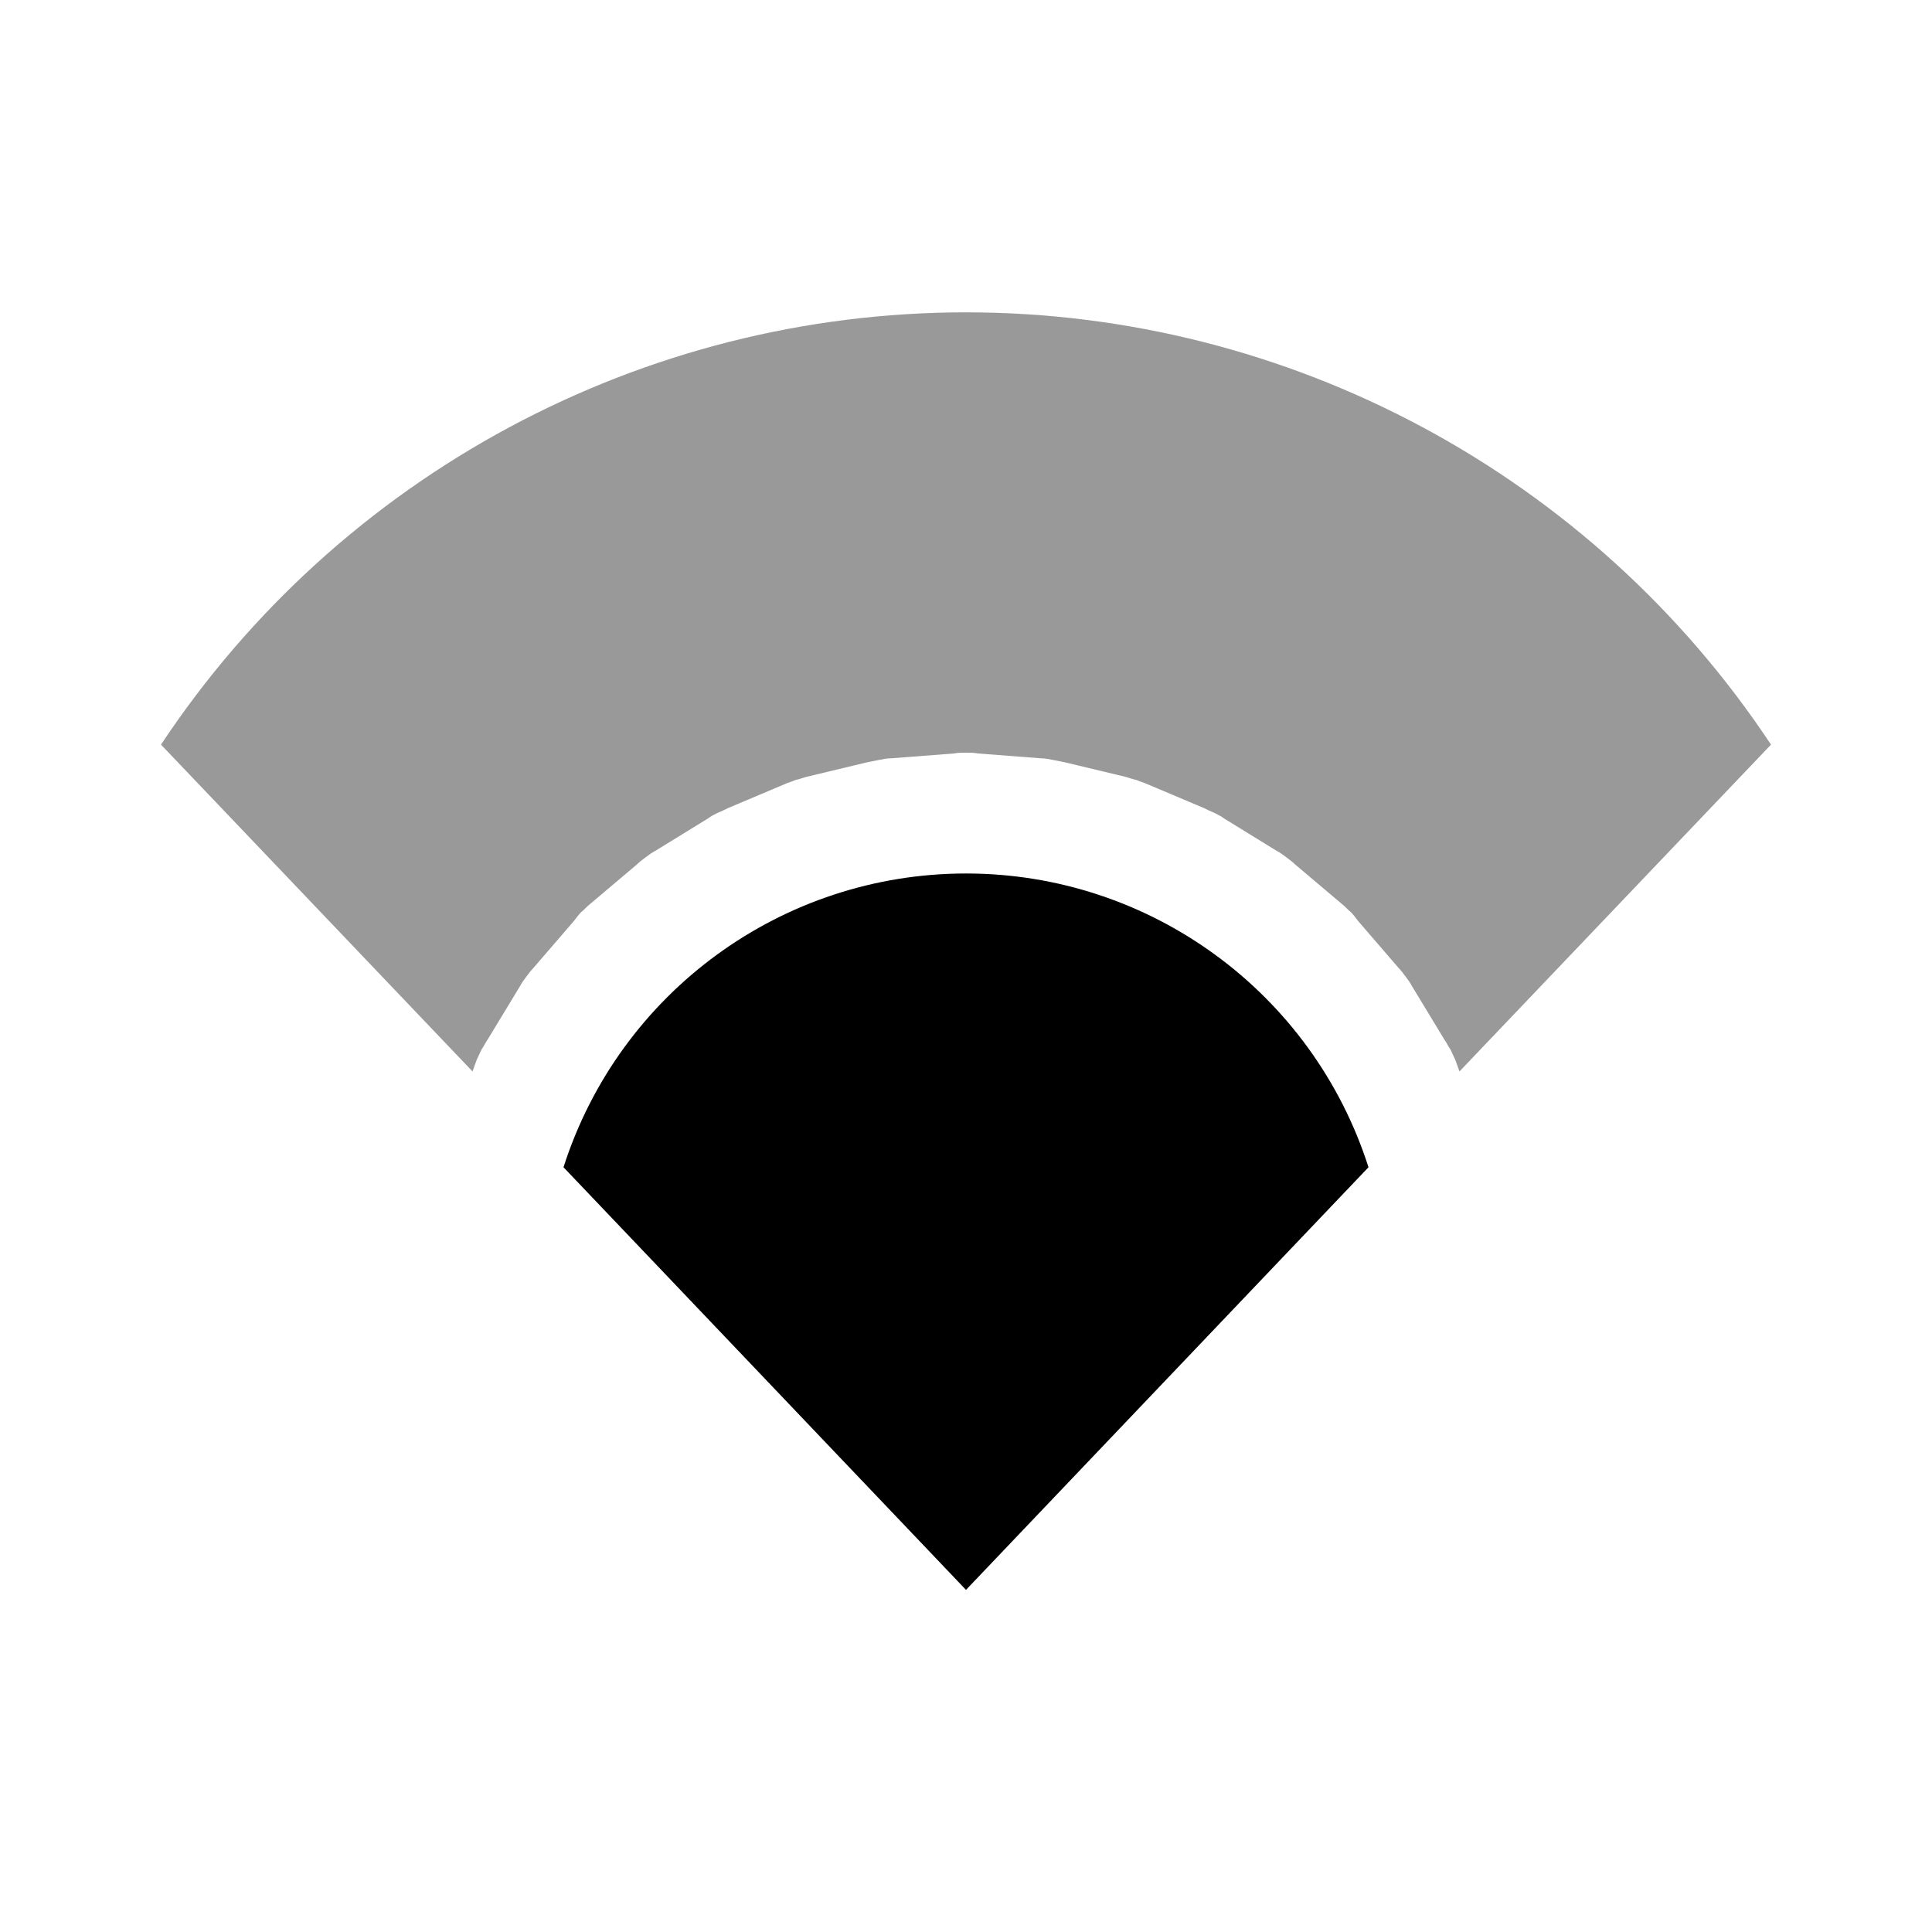
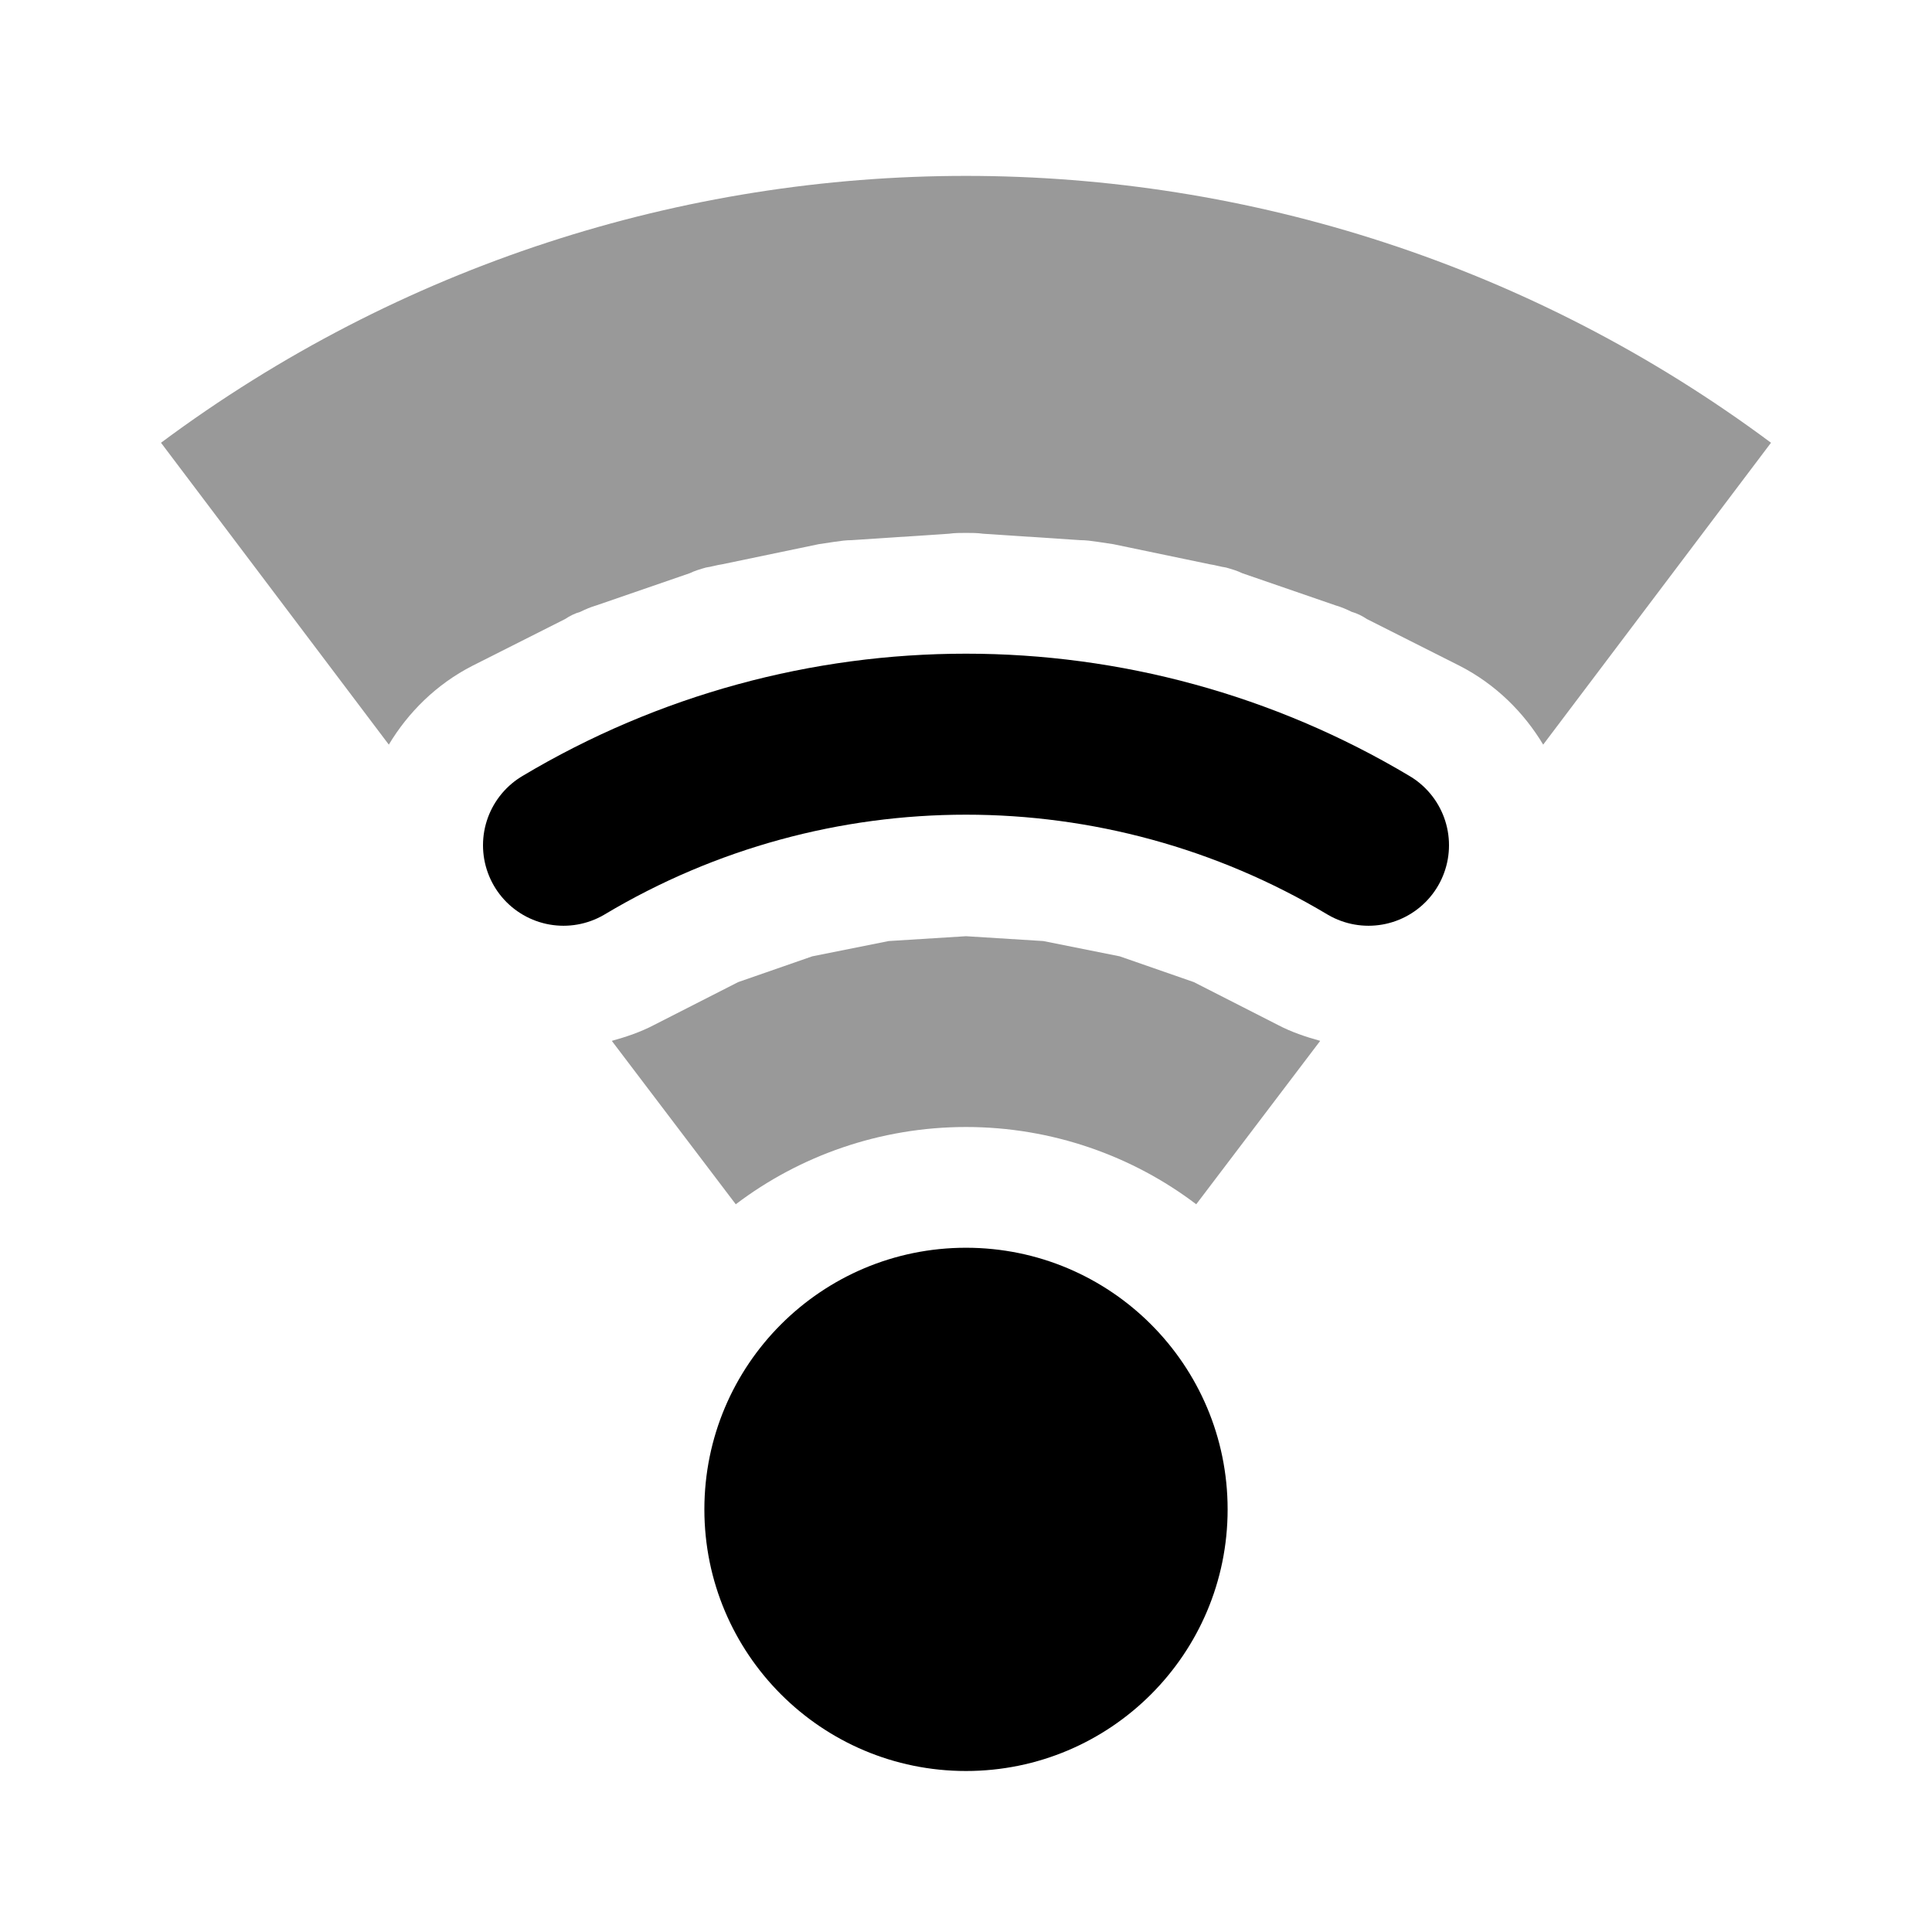
<svg viewBox="0 0 24 24" width="24" height="24" fill="currentColor" aria-hidden="true">
-   <path d="M 2 9.25 C 4.22 5.9 7.98 3.88 12 3.88 C 16.02 3.88 19.78 5.9 22 9.25 L 18.13 13.31 L 18.08 13.17 C 18.06 13.13 18.04 13.08 18.02 13.04 C 17.99 13 17.97 12.95 17.94 12.91 L 17.54 12.25 C 17.52 12.21 17.49 12.17 17.46 12.13 C 17.43 12.09 17.4 12.05 17.37 12.02 L 16.87 11.44 C 16.84 11.4 16.81 11.36 16.78 11.33 C 16.74 11.3 16.71 11.26 16.67 11.23 L 16.09 10.74 C 16.06 10.71 16.02 10.68 15.98 10.65 C 15.94 10.62 15.9 10.59 15.86 10.57 L 15.21 10.17 C 15.17 10.14 15.13 10.12 15.09 10.1 C 15.04 10.08 15 10.06 14.96 10.04 L 14.25 9.74 C 14.21 9.72 14.16 9.71 14.12 9.69 C 14.07 9.68 14.02 9.66 13.98 9.65 L 13.23 9.47 C 13.18 9.46 13.13 9.45 13.08 9.44 C 13.03 9.43 12.98 9.42 12.93 9.42 L 12.15 9.36 C 12.1 9.35 12.05 9.35 12 9.35 C 11.95 9.35 11.9 9.35 11.85 9.36 L 11.07 9.42 C 11.02 9.42 10.97 9.43 10.92 9.44 C 10.87 9.45 10.82 9.46 10.77 9.47 L 10.02 9.65 C 9.98 9.66 9.93 9.68 9.88 9.69 C 9.84 9.71 9.79 9.72 9.75 9.74 L 9.04 10.04 C 9 10.06 8.96 10.08 8.91 10.1 C 8.87 10.12 8.83 10.14 8.79 10.17 L 8.14 10.57 C 8.1 10.59 8.06 10.62 8.02 10.65 C 7.98 10.68 7.94 10.71 7.91 10.74 L 7.33 11.23 C 7.29 11.26 7.26 11.3 7.22 11.33 C 7.19 11.36 7.16 11.4 7.13 11.44 L 6.63 12.02 C 6.6 12.05 6.57 12.09 6.54 12.13 C 6.51 12.17 6.48 12.21 6.46 12.25 L 6.06 12.91 C 6.03 12.95 6.01 13 5.98 13.04 C 5.96 13.08 5.94 13.13 5.92 13.17 L 5.87 13.31 L 2 9.25 Z" fill-opacity=".4" data-cut="knockout" data-body="M 12 19.75 L 2 9.25 A 12 12 0 0 1 22 9.25 Z" />
-   <path d="M 12 19.75 L 7 14.5 A 5.25 5.25 0 0 1 17 14.5 Z" />
+   <path d="M 7.6 12.93 C 7.78 12.88 7.96 12.82 8.13 12.73 L 9.17 12.2 L 10.09 11.88 L 11.04 11.69 L 12 11.63 L 12.96 11.69 L 13.91 11.88 L 14.83 12.2 L 15.87 12.73 C 16.04 12.82 16.22 12.88 16.4 12.93 L 14.86 14.96 C 14.07 14.36 13.07 14 12 14 C 10.93 14 9.93 14.36 9.14 14.96 L 7.6 12.93 Z M 2 5.5 C 7.94 1.08 16.06 1.08 22 5.5 L 19.17 9.25 C 18.93 8.85 18.58 8.5 18.13 8.27 L 16.98 7.69 C 16.92 7.65 16.86 7.62 16.79 7.6 C 16.73 7.57 16.66 7.54 16.59 7.52 L 15.43 7.12 C 15.37 7.09 15.3 7.07 15.23 7.05 C 15.16 7.04 15.1 7.02 15.03 7.01 L 13.83 6.76 C 13.76 6.75 13.7 6.74 13.63 6.73 C 13.56 6.72 13.49 6.71 13.42 6.71 L 12.21 6.63 C 12.14 6.62 12.07 6.62 12 6.62 C 11.93 6.62 11.86 6.62 11.79 6.63 L 10.58 6.71 C 10.51 6.71 10.44 6.72 10.37 6.73 C 10.3 6.74 10.24 6.75 10.17 6.76 L 8.97 7.01 C 8.9 7.02 8.84 7.04 8.77 7.05 C 8.7 7.07 8.63 7.09 8.57 7.12 L 7.41 7.52 C 7.34 7.54 7.27 7.57 7.21 7.6 C 7.14 7.62 7.08 7.65 7.02 7.69 L 5.87 8.27 C 5.42 8.5 5.07 8.85 4.83 9.25 L 2 5.5 Z" fill-opacity=".4" data-cut="knockout" data-body="M 12 18.75 L 2 5.5 A 16.75 16.75 0 0 1 22 5.5 Z" />
+   <path d="M 7 10.5 A 9.75 9.75 0 0 1 17 10.5" fill="none" stroke="currentColor" stroke-width="2" stroke-linecap="round" stroke-linejoin="round" />
+   <circle cx="12" cy="18.75" r="3.25" />
</svg>
